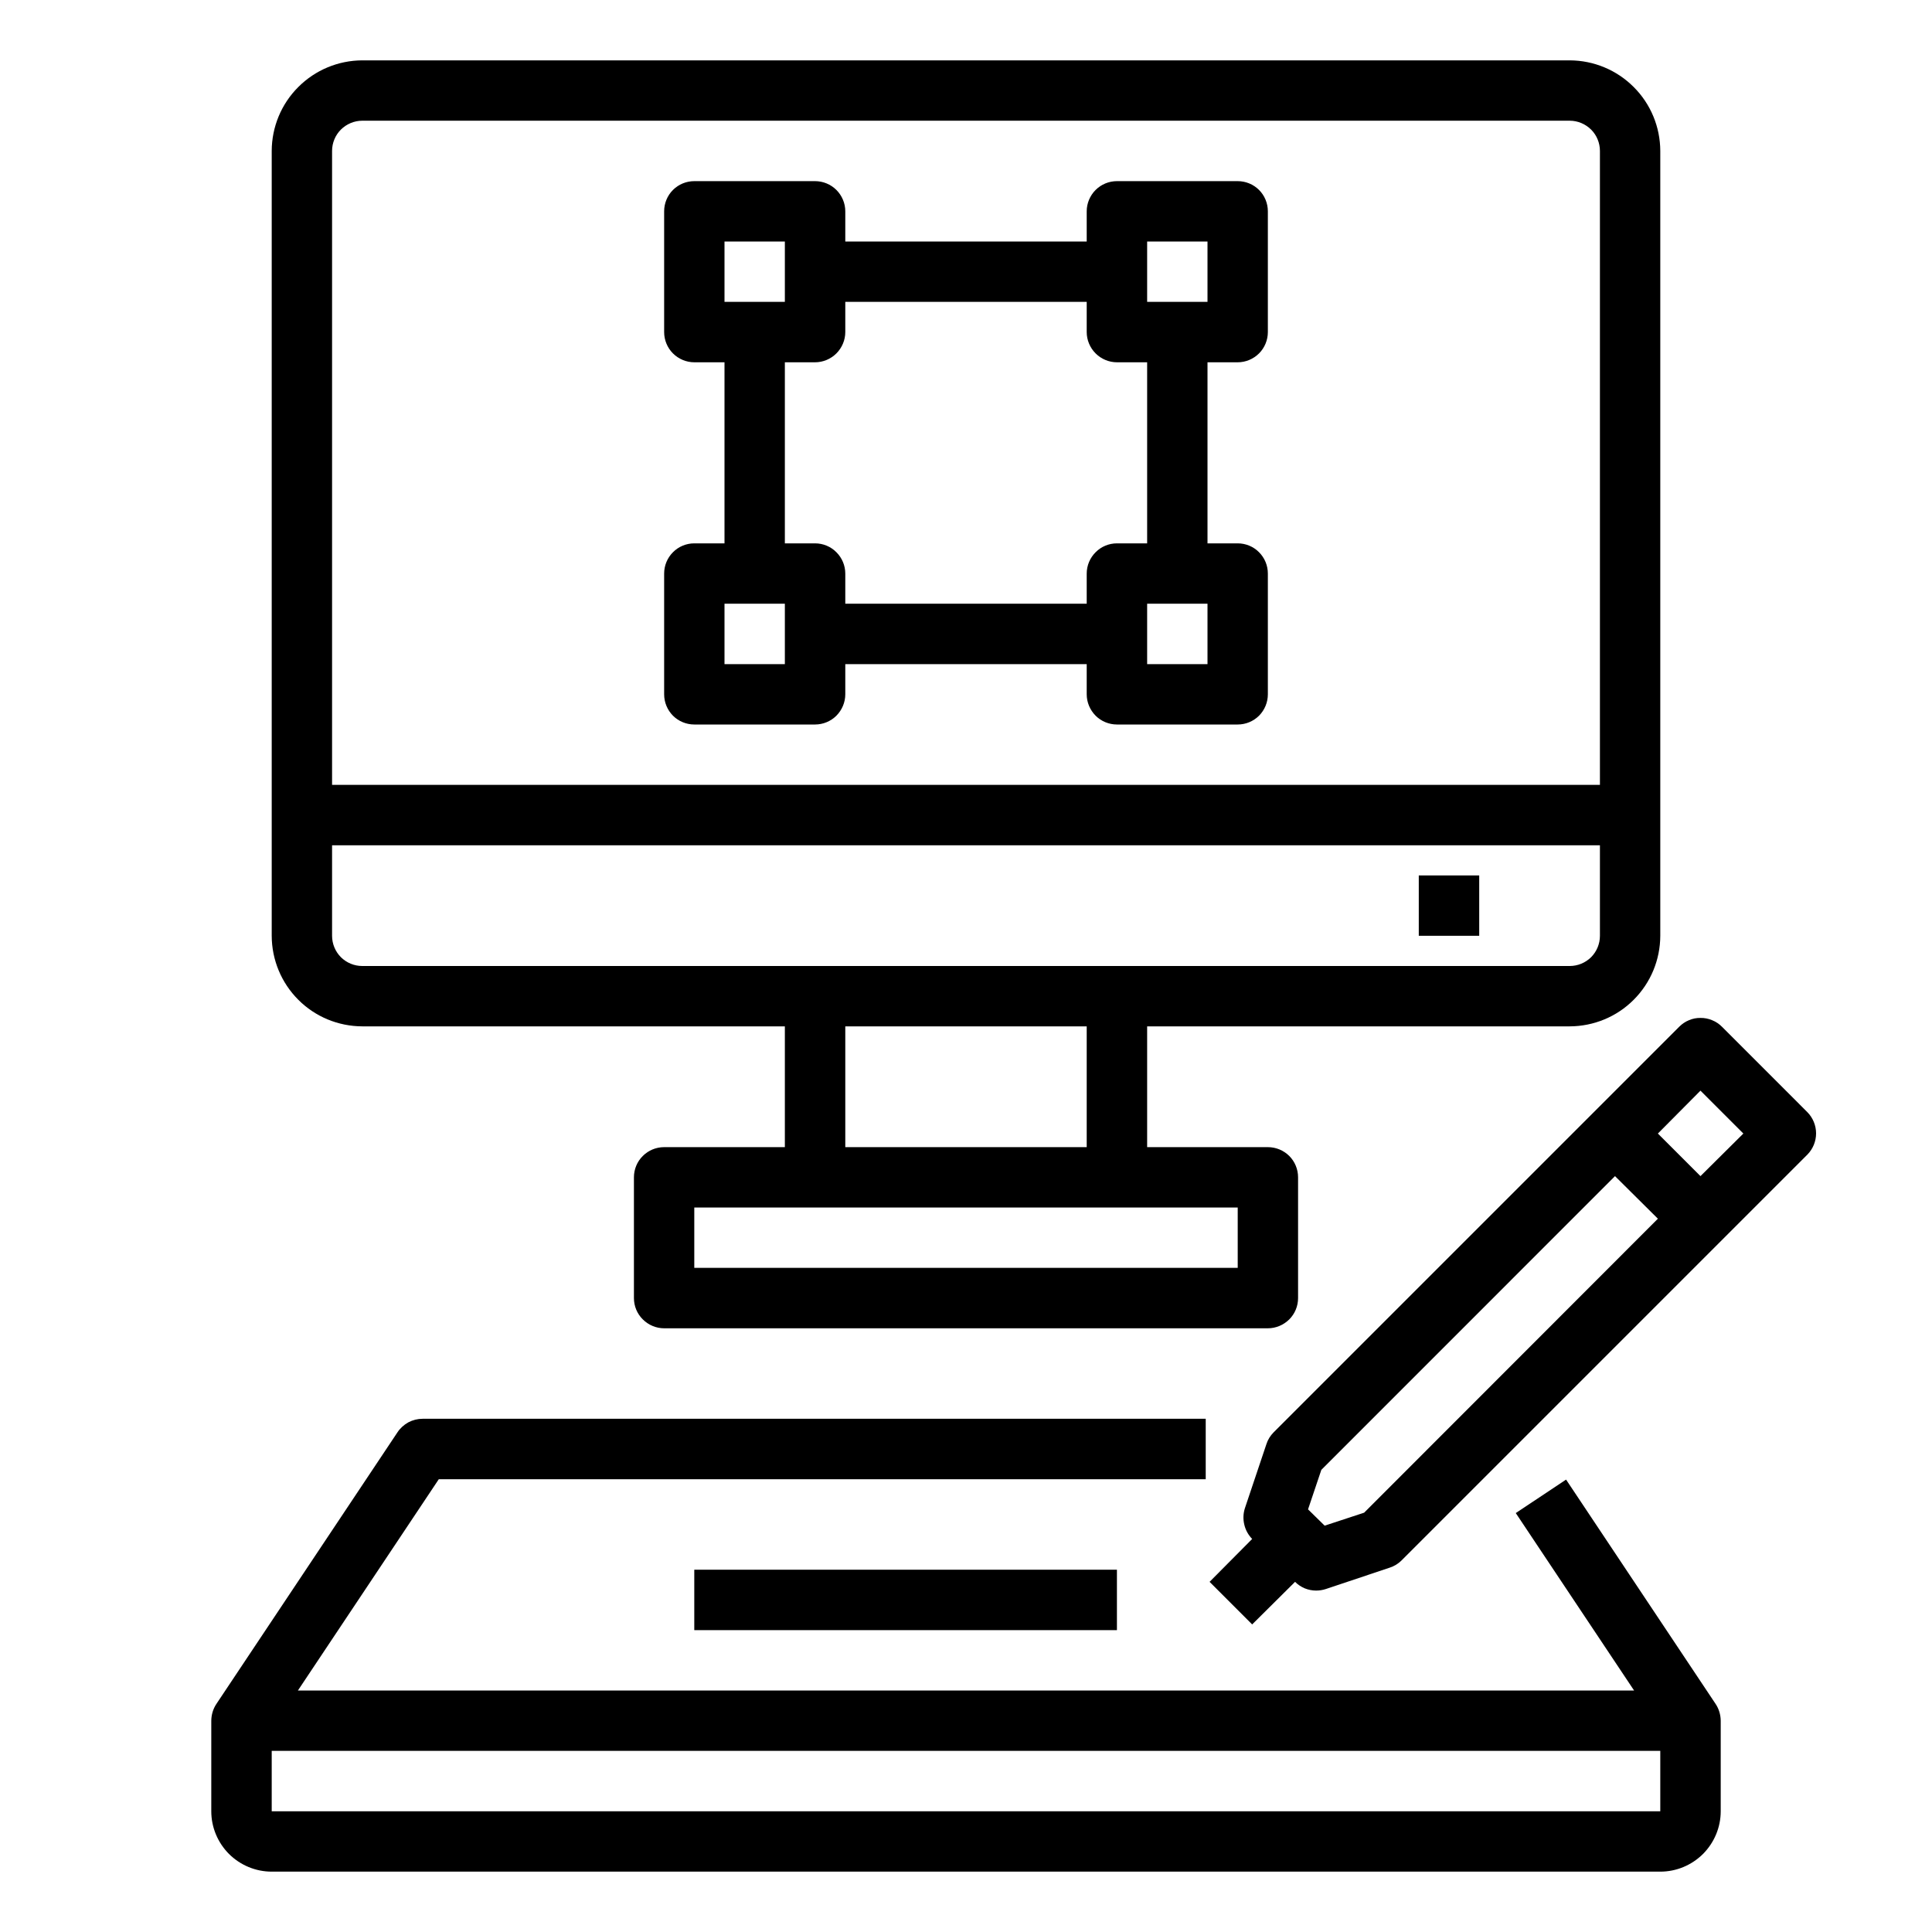
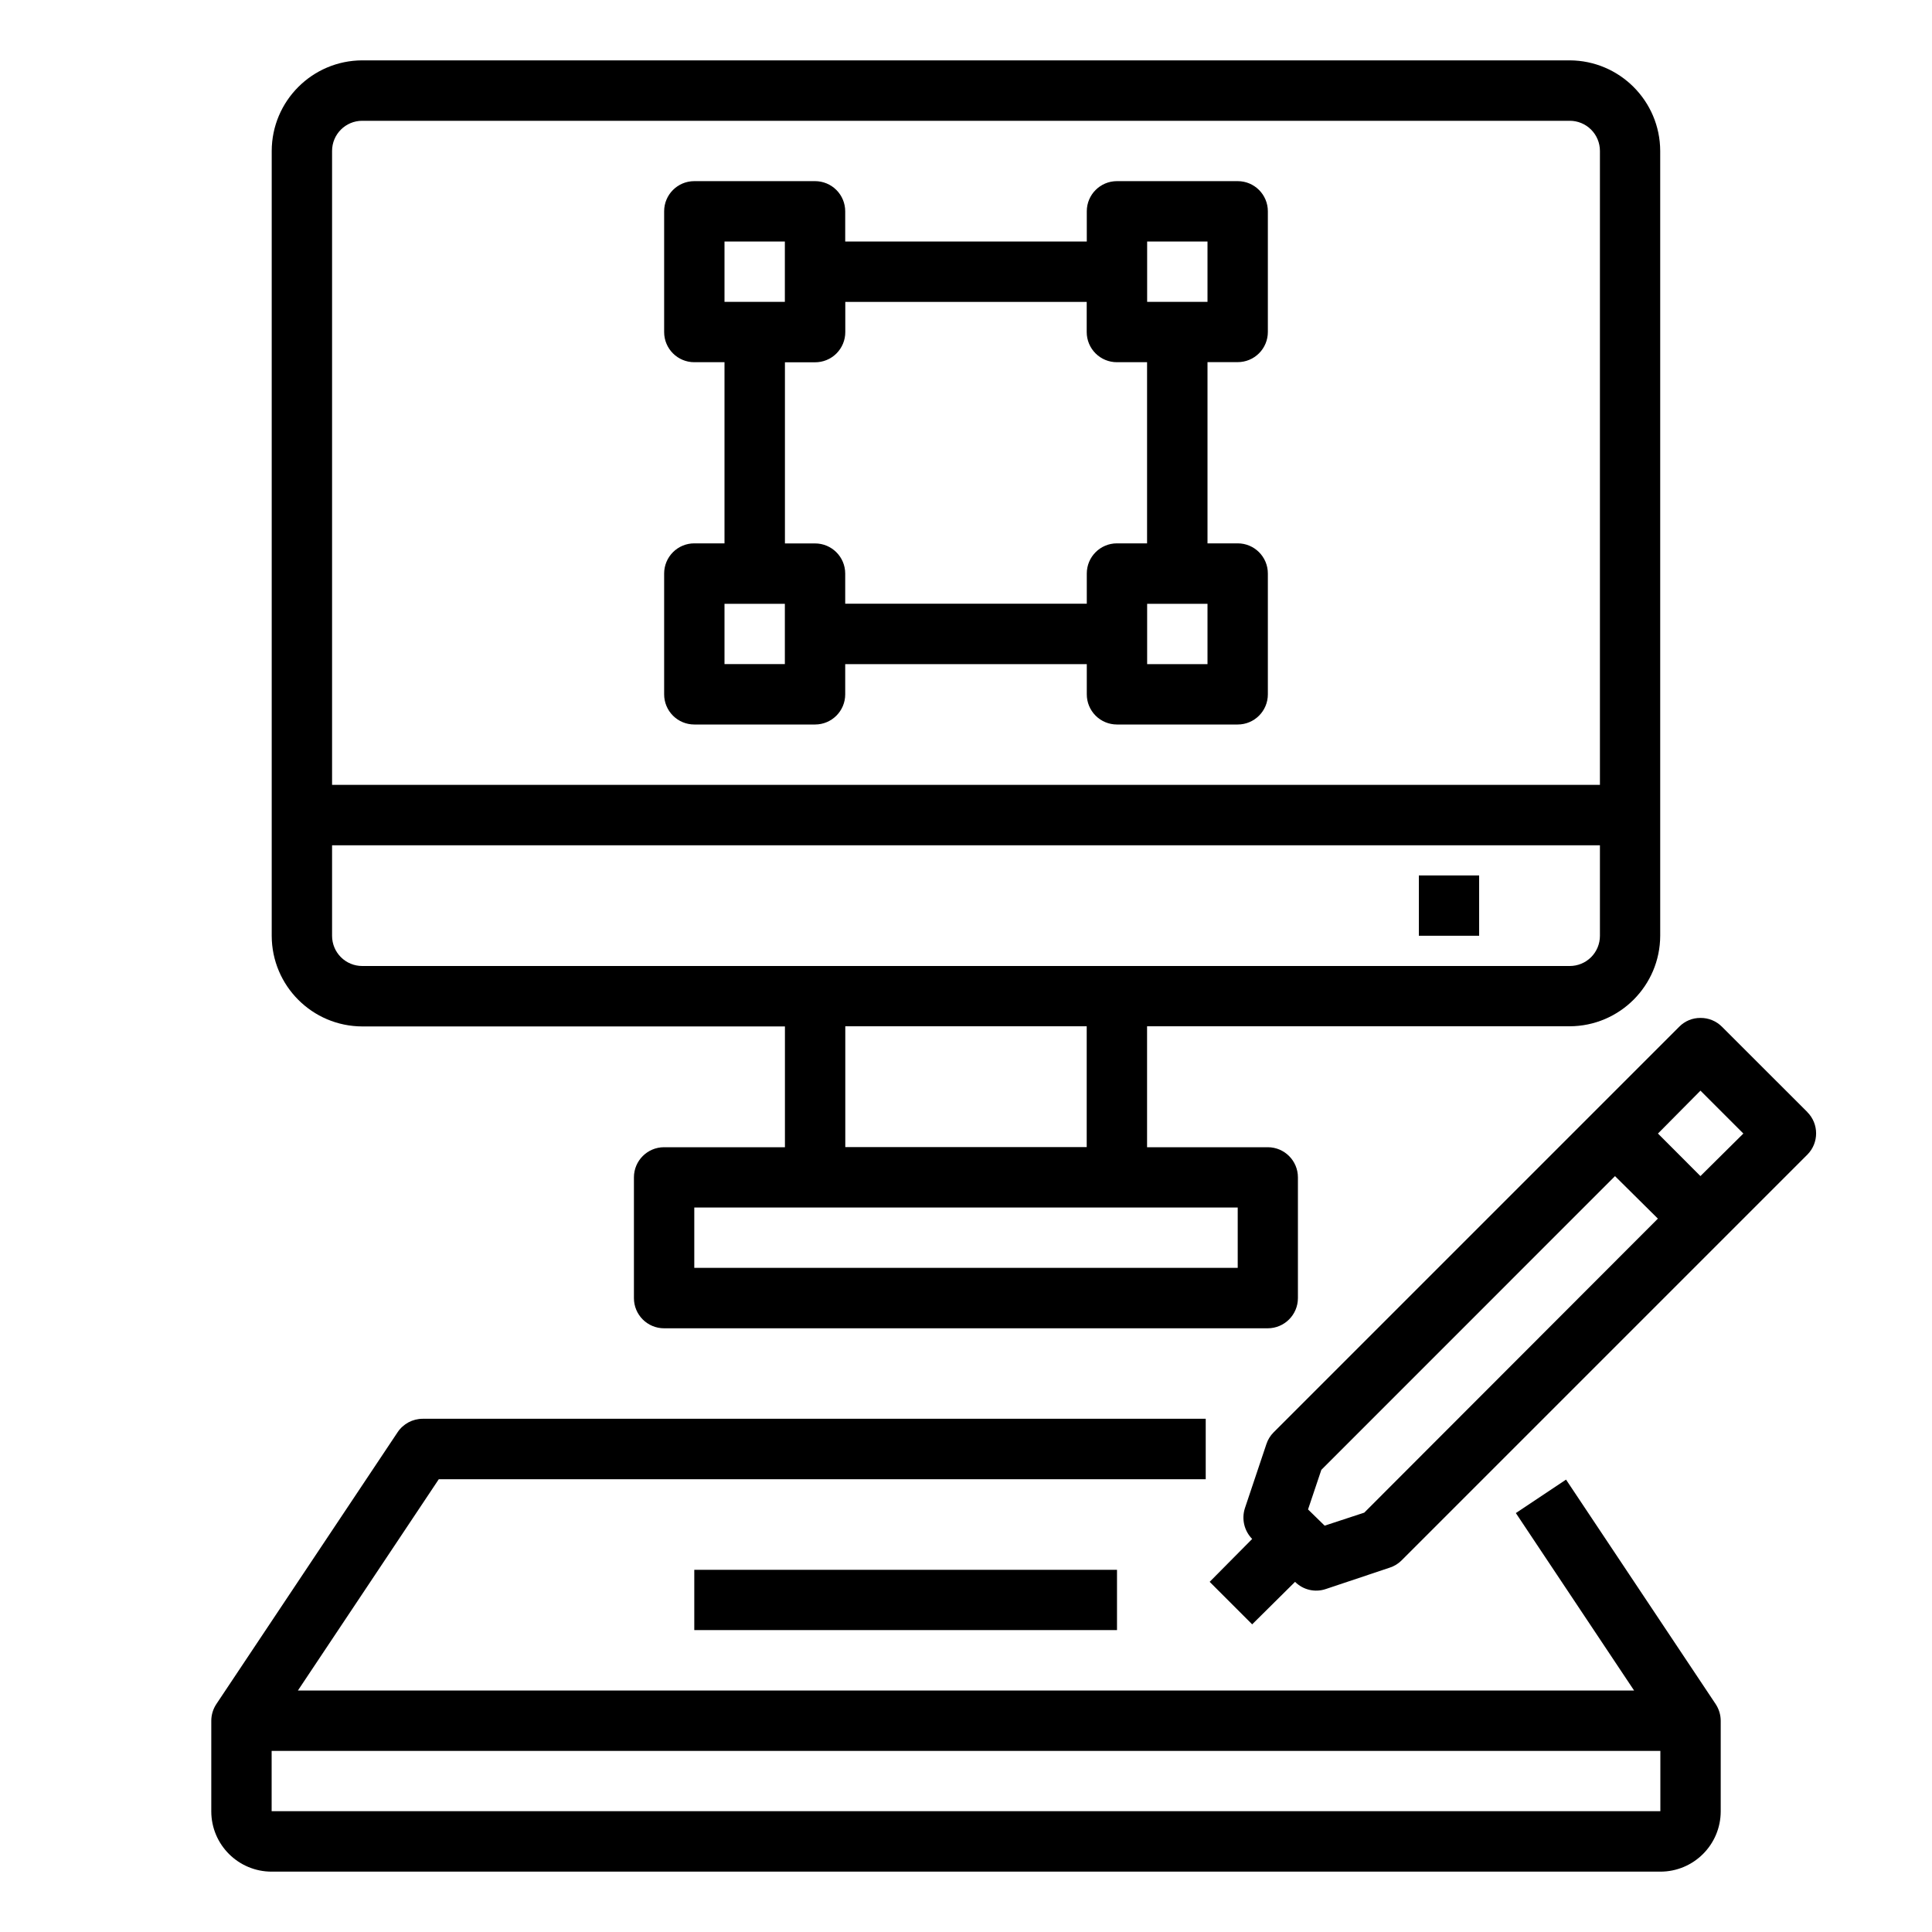
- <svg xmlns="http://www.w3.org/2000/svg" width="25" height="25" viewBox="0 0 25 25" fill="none">
-   <path d="M20.265 19.146L19.614 19.579L21.145 21.875H3.855L5.678 19.141H15.602V18.359H5.469C5.404 18.359 5.341 18.375 5.284 18.405C5.228 18.436 5.179 18.48 5.144 18.533L2.8 22.049C2.757 22.113 2.735 22.189 2.734 22.266V23.438C2.734 23.645 2.817 23.843 2.963 23.99C3.11 24.136 3.308 24.219 3.516 24.219H21.484C21.692 24.219 21.89 24.136 22.037 23.99C22.183 23.843 22.266 23.645 22.266 23.438V22.266C22.265 22.189 22.243 22.113 22.2 22.049L20.265 19.146ZM3.516 23.438V22.656H21.484V23.438H3.516Z" fill="black" />
-   <path d="M20.312 0.781H4.688C4.377 0.782 4.079 0.906 3.86 1.126C3.64 1.345 3.517 1.643 3.516 1.953V12.109C3.517 12.42 3.64 12.717 3.86 12.937C4.079 13.157 4.377 13.28 4.688 13.281H10.156V14.844H8.594C8.49 14.844 8.391 14.885 8.318 14.958C8.244 15.031 8.203 15.131 8.203 15.234V16.797C8.203 16.901 8.244 17 8.318 17.073C8.391 17.146 8.49 17.188 8.594 17.188H16.406C16.51 17.188 16.609 17.146 16.683 17.073C16.756 17 16.797 16.901 16.797 16.797V15.234C16.797 15.131 16.756 15.031 16.683 14.958C16.609 14.885 16.51 14.844 16.406 14.844H14.844V13.281H20.312C20.623 13.28 20.921 13.157 21.14 12.937C21.36 12.717 21.483 12.42 21.484 12.109V1.953C21.483 1.643 21.36 1.345 21.14 1.126C20.921 0.906 20.623 0.782 20.312 0.781ZM16.016 15.625V16.406H8.984V15.625H16.016ZM10.938 14.844V13.281H14.062V14.844H10.938ZM20.703 12.109C20.703 12.213 20.662 12.312 20.589 12.386C20.515 12.459 20.416 12.5 20.312 12.5H4.688C4.584 12.5 4.485 12.459 4.411 12.386C4.338 12.312 4.297 12.213 4.297 12.109V10.938H20.703V12.109ZM20.703 10.156H4.297V1.953C4.297 1.85 4.338 1.75 4.411 1.677C4.485 1.604 4.584 1.562 4.688 1.562H20.312C20.416 1.562 20.515 1.604 20.589 1.677C20.662 1.75 20.703 1.85 20.703 1.953V10.156Z" fill="black" />
-   <path d="M18.359 11.328H19.141V12.109H18.359V11.328Z" fill="black" />
-   <path d="M8.984 9.375H10.547C10.65 9.375 10.75 9.334 10.823 9.261C10.896 9.187 10.938 9.088 10.938 8.984V8.594H14.062V8.984C14.062 9.088 14.104 9.187 14.177 9.261C14.25 9.334 14.35 9.375 14.453 9.375H16.016C16.119 9.375 16.219 9.334 16.292 9.261C16.365 9.187 16.406 9.088 16.406 8.984V7.422C16.406 7.318 16.365 7.219 16.292 7.146C16.219 7.072 16.119 7.031 16.016 7.031H15.625V4.688H16.016C16.119 4.688 16.219 4.646 16.292 4.573C16.365 4.5 16.406 4.4 16.406 4.297V2.734C16.406 2.631 16.365 2.531 16.292 2.458C16.219 2.385 16.119 2.344 16.016 2.344H14.453C14.35 2.344 14.25 2.385 14.177 2.458C14.104 2.531 14.062 2.631 14.062 2.734V3.125H10.938V2.734C10.938 2.631 10.896 2.531 10.823 2.458C10.75 2.385 10.65 2.344 10.547 2.344H8.984C8.881 2.344 8.781 2.385 8.708 2.458C8.635 2.531 8.594 2.631 8.594 2.734V4.297C8.594 4.4 8.635 4.5 8.708 4.573C8.781 4.646 8.881 4.688 8.984 4.688H9.375V7.031H8.984C8.881 7.031 8.781 7.072 8.708 7.146C8.635 7.219 8.594 7.318 8.594 7.422V8.984C8.594 9.088 8.635 9.187 8.708 9.261C8.781 9.334 8.881 9.375 8.984 9.375ZM15.625 8.594H14.844V7.812H15.625V8.594ZM14.844 3.125H15.625V3.906H14.844V3.125ZM9.375 3.125H10.156V3.906H9.375V3.125ZM10.156 4.688H10.547C10.65 4.688 10.75 4.646 10.823 4.573C10.896 4.5 10.938 4.4 10.938 4.297V3.906H14.062V4.297C14.062 4.4 14.104 4.5 14.177 4.573C14.25 4.646 14.35 4.688 14.453 4.688H14.844V7.031H14.453C14.35 7.031 14.25 7.072 14.177 7.146C14.104 7.219 14.062 7.318 14.062 7.422V7.812H10.938V7.422C10.938 7.318 10.896 7.219 10.823 7.146C10.75 7.072 10.65 7.031 10.547 7.031H10.156V4.688ZM9.375 7.812H10.156V8.594H9.375V7.812Z" fill="black" />
-   <path d="M8.984 20.312H14.453V21.094H8.984V20.312Z" fill="black" />
-   <path d="M23.387 14.391L22.281 13.285C22.245 13.249 22.202 13.22 22.154 13.201C22.106 13.181 22.055 13.171 22.004 13.172C21.953 13.171 21.903 13.181 21.856 13.201C21.809 13.22 21.766 13.249 21.73 13.285L16.48 18.535C16.438 18.578 16.405 18.63 16.387 18.688L16.109 19.516C16.087 19.584 16.084 19.658 16.101 19.728C16.117 19.798 16.153 19.863 16.203 19.914L15.652 20.469L16.203 21.02L16.758 20.469C16.794 20.505 16.836 20.533 16.883 20.553C16.93 20.572 16.98 20.582 17.031 20.582C17.074 20.582 17.116 20.575 17.156 20.562L17.984 20.285C18.042 20.266 18.094 20.234 18.137 20.191L23.387 14.941C23.459 14.868 23.5 14.769 23.5 14.666C23.5 14.563 23.459 14.464 23.387 14.391ZM17.652 19.574L17.141 19.742L16.926 19.531L17.098 19.02L20.898 15.219L21.453 15.77L17.652 19.574ZM22.004 15.219L21.453 14.668L22.004 14.113L22.559 14.668L22.004 15.219Z" fill="black" />
+ <svg xmlns="http://www.w3.org/2000/svg" width="25" height="25" fill="none">
+   <path d="M20.265 19.146l-.65.433 1.53 2.296H3.855l1.823-2.734h9.924v-.782H5.47a.39.39 0 00-.325.174L2.8 22.05a.393.393 0 00-.066.217v1.172a.781.781 0 00.782.78h17.968a.781.781 0 00.782-.78v-1.172a.393.393 0 00-.066-.217l-1.935-2.903zm-16.75 4.291v-.78h17.97v.78H3.514zM20.313.781H4.688a1.175 1.175 0 00-1.172 1.172V12.11a1.175 1.175 0 001.171 1.172h5.47v1.563H8.593a.39.39 0 00-.39.39v1.563a.39.39 0 00.39.39h7.812a.391.391 0 00.39-.39v-1.563a.39.39 0 00-.39-.39h-1.562V13.28h5.469a1.175 1.175 0 001.171-1.172V1.953A1.176 1.176 0 0020.312.781zm-4.297 14.844v.781H8.984v-.781h7.032zm-5.078-.781V13.28h3.124v1.563h-3.124zm9.765-2.735a.39.39 0 01-.39.391H4.688a.39.39 0 01-.391-.39v-1.172h16.406v1.171zm0-1.953H4.297V1.953a.39.39 0 01.39-.39h15.625a.39.39 0 01.391.39v8.203z" fill="#000" />
+   <path d="M18.36 11.328h.78v.781h-.78v-.78zM8.984 9.375h1.563a.39.39 0 00.39-.39v-.391h3.126v.39a.39.39 0 00.39.391h1.563a.39.39 0 00.39-.39V7.421a.39.39 0 00-.39-.39h-.391V4.686h.39a.39.39 0 00.391-.39V2.734a.39.39 0 00-.39-.39h-1.563a.39.39 0 00-.39.39v.391h-3.126v-.39a.39.39 0 00-.39-.391H8.984a.39.39 0 00-.39.39v1.563a.39.39 0 00.39.39h.391v2.344h-.39a.39.39 0 00-.391.39v1.563a.39.39 0 00.39.391zm6.641-.781h-.781v-.781h.781v.78zm-.781-5.469h.781v.781h-.781v-.781zm-5.469 0h.781v.781h-.781v-.781zm.781 1.563h.39a.39.39 0 00.392-.391v-.39h3.124v.39a.39.39 0 00.391.39h.39v2.344h-.39a.39.39 0 00-.39.39v.391h-3.126v-.39a.39.39 0 00-.39-.39h-.39V4.686zm-.781 3.125h.781v.78h-.781v-.78zm-.391 12.5h5.47v.78h-5.47v-.78zm14.403-5.923l-1.106-1.105a.386.386 0 00-.277-.113.38.38 0 00-.274.113l-5.25 5.25a.384.384 0 00-.093.152l-.278.829a.395.395 0 00.094.398l-.55.555.55.55.555-.55a.386.386 0 00.398.093l.828-.277a.384.384 0 00.153-.094l5.25-5.25a.39.39 0 000-.55zm-5.735 5.184l-.511.168-.215-.21.172-.512 3.8-3.801.555.55-3.8 3.805zm4.352-4.355l-.55-.551.55-.555.555.555-.555.55z" fill="#000" />
</svg>
